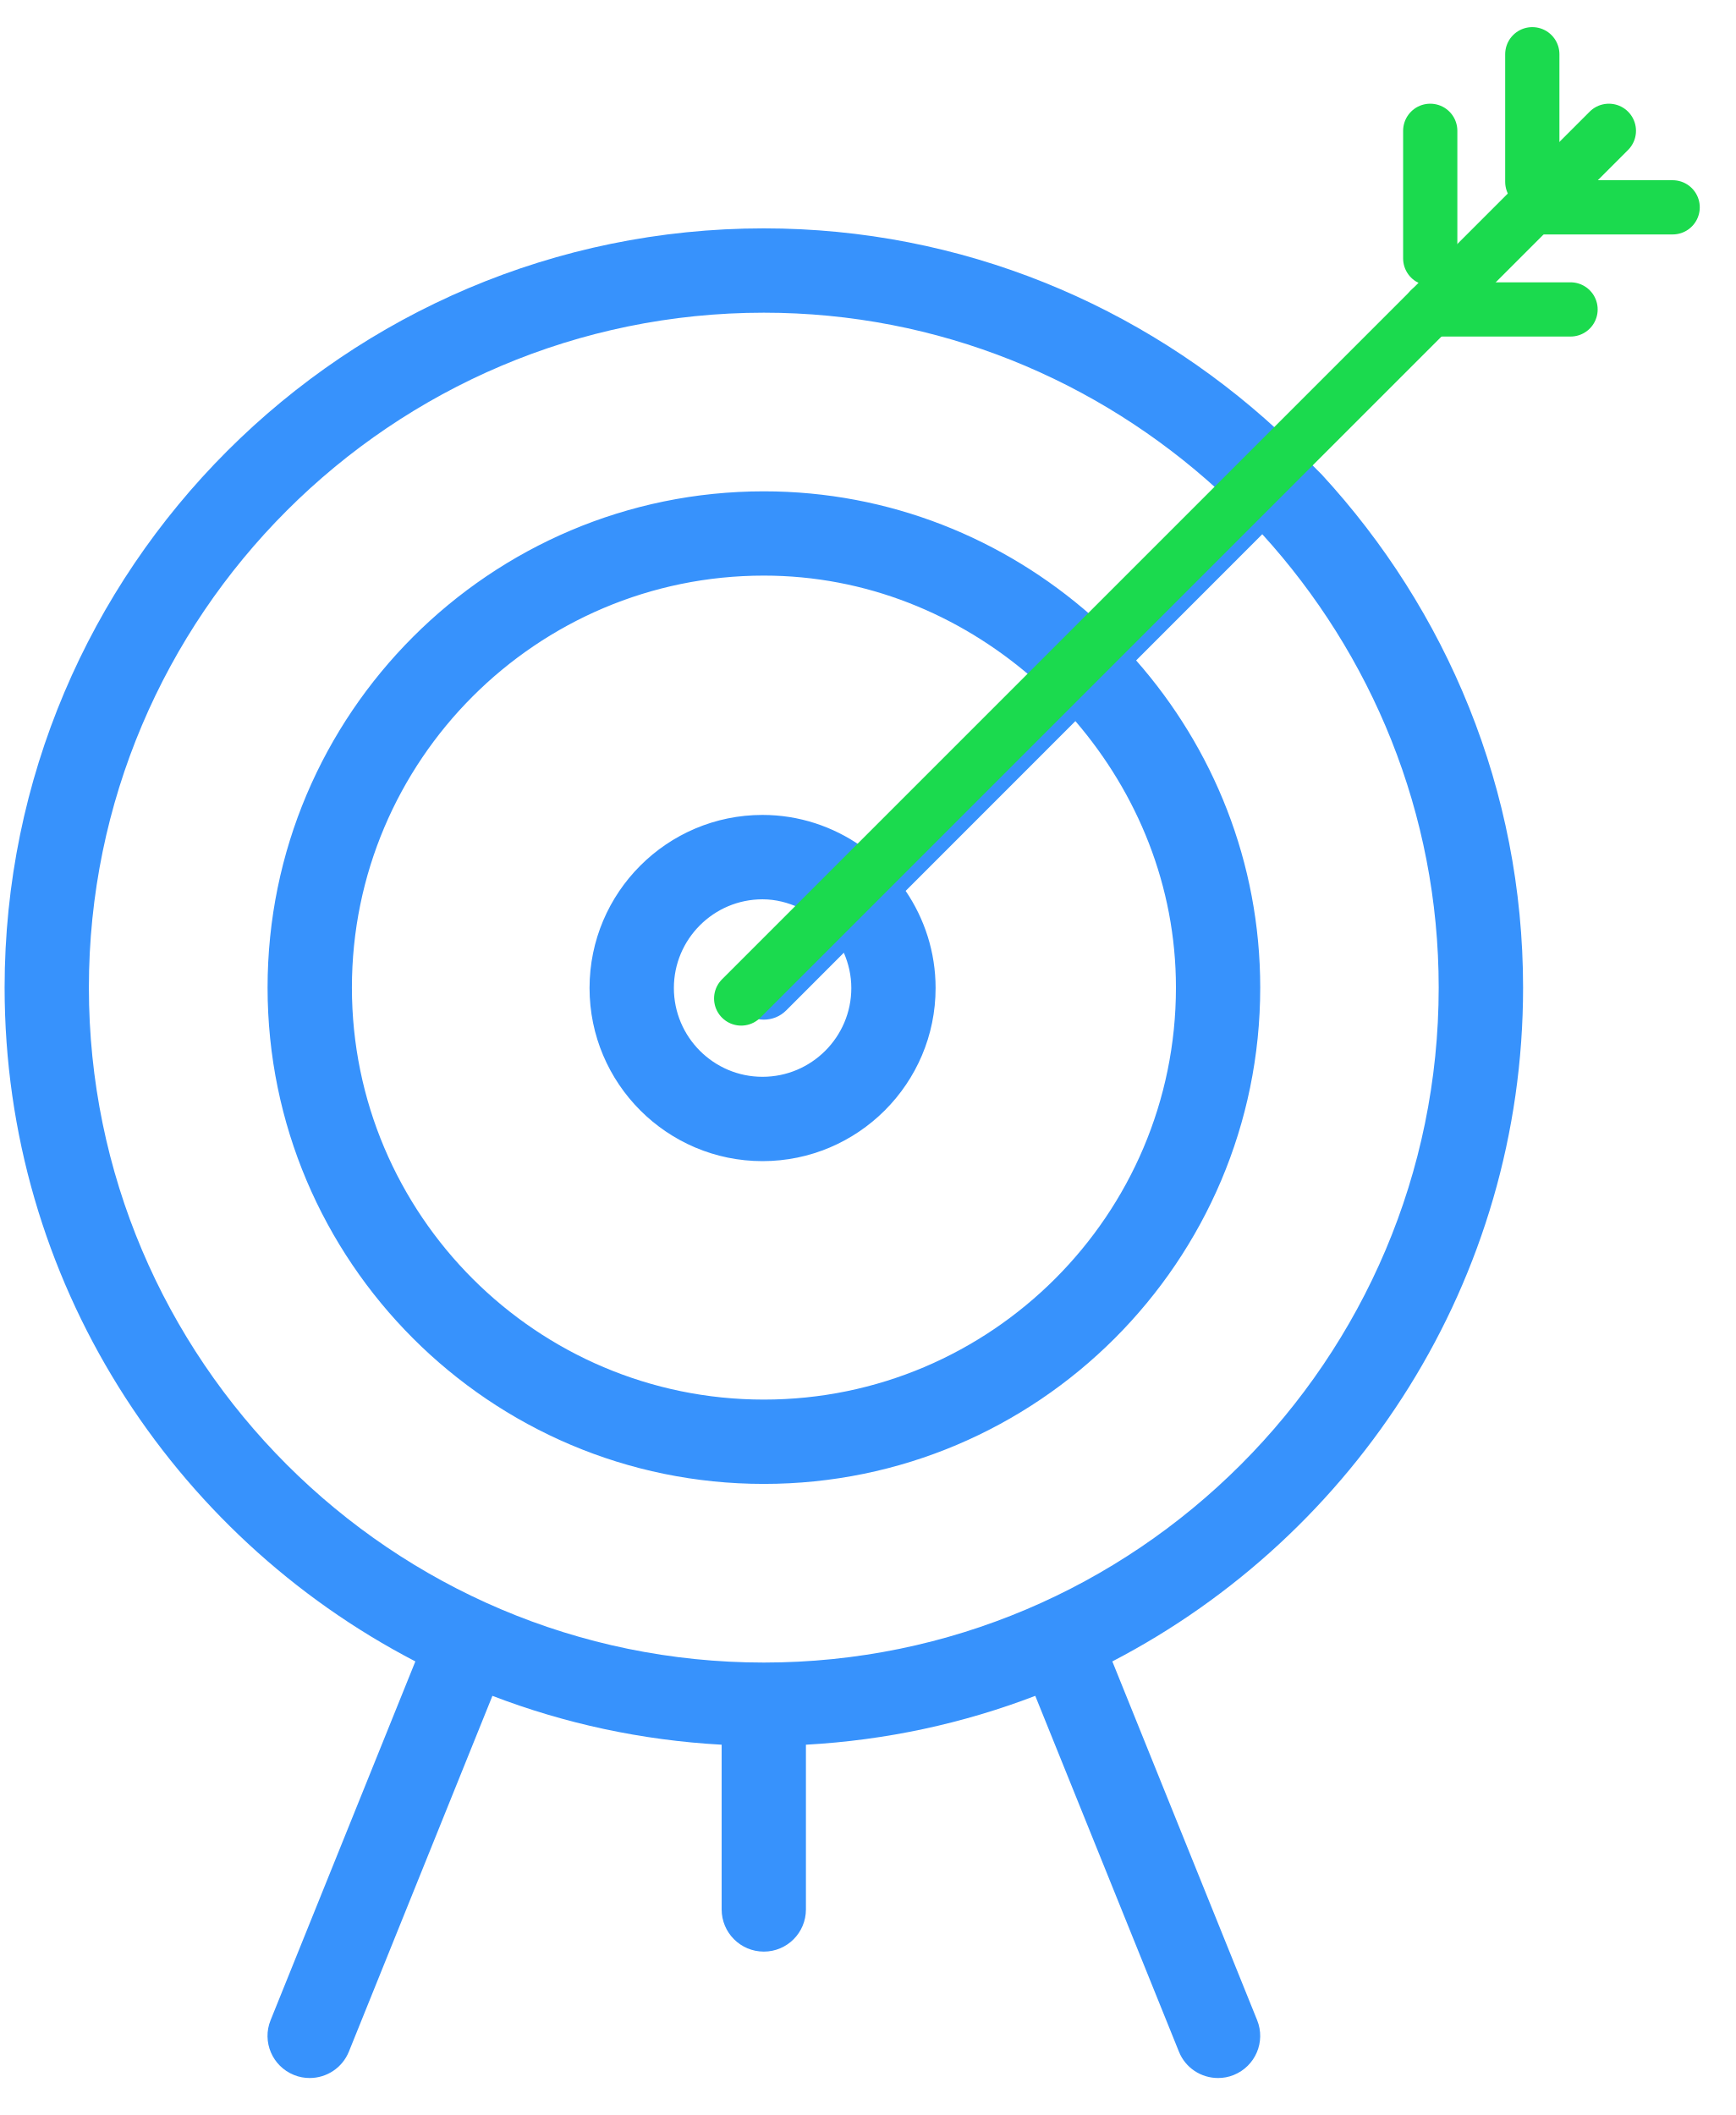
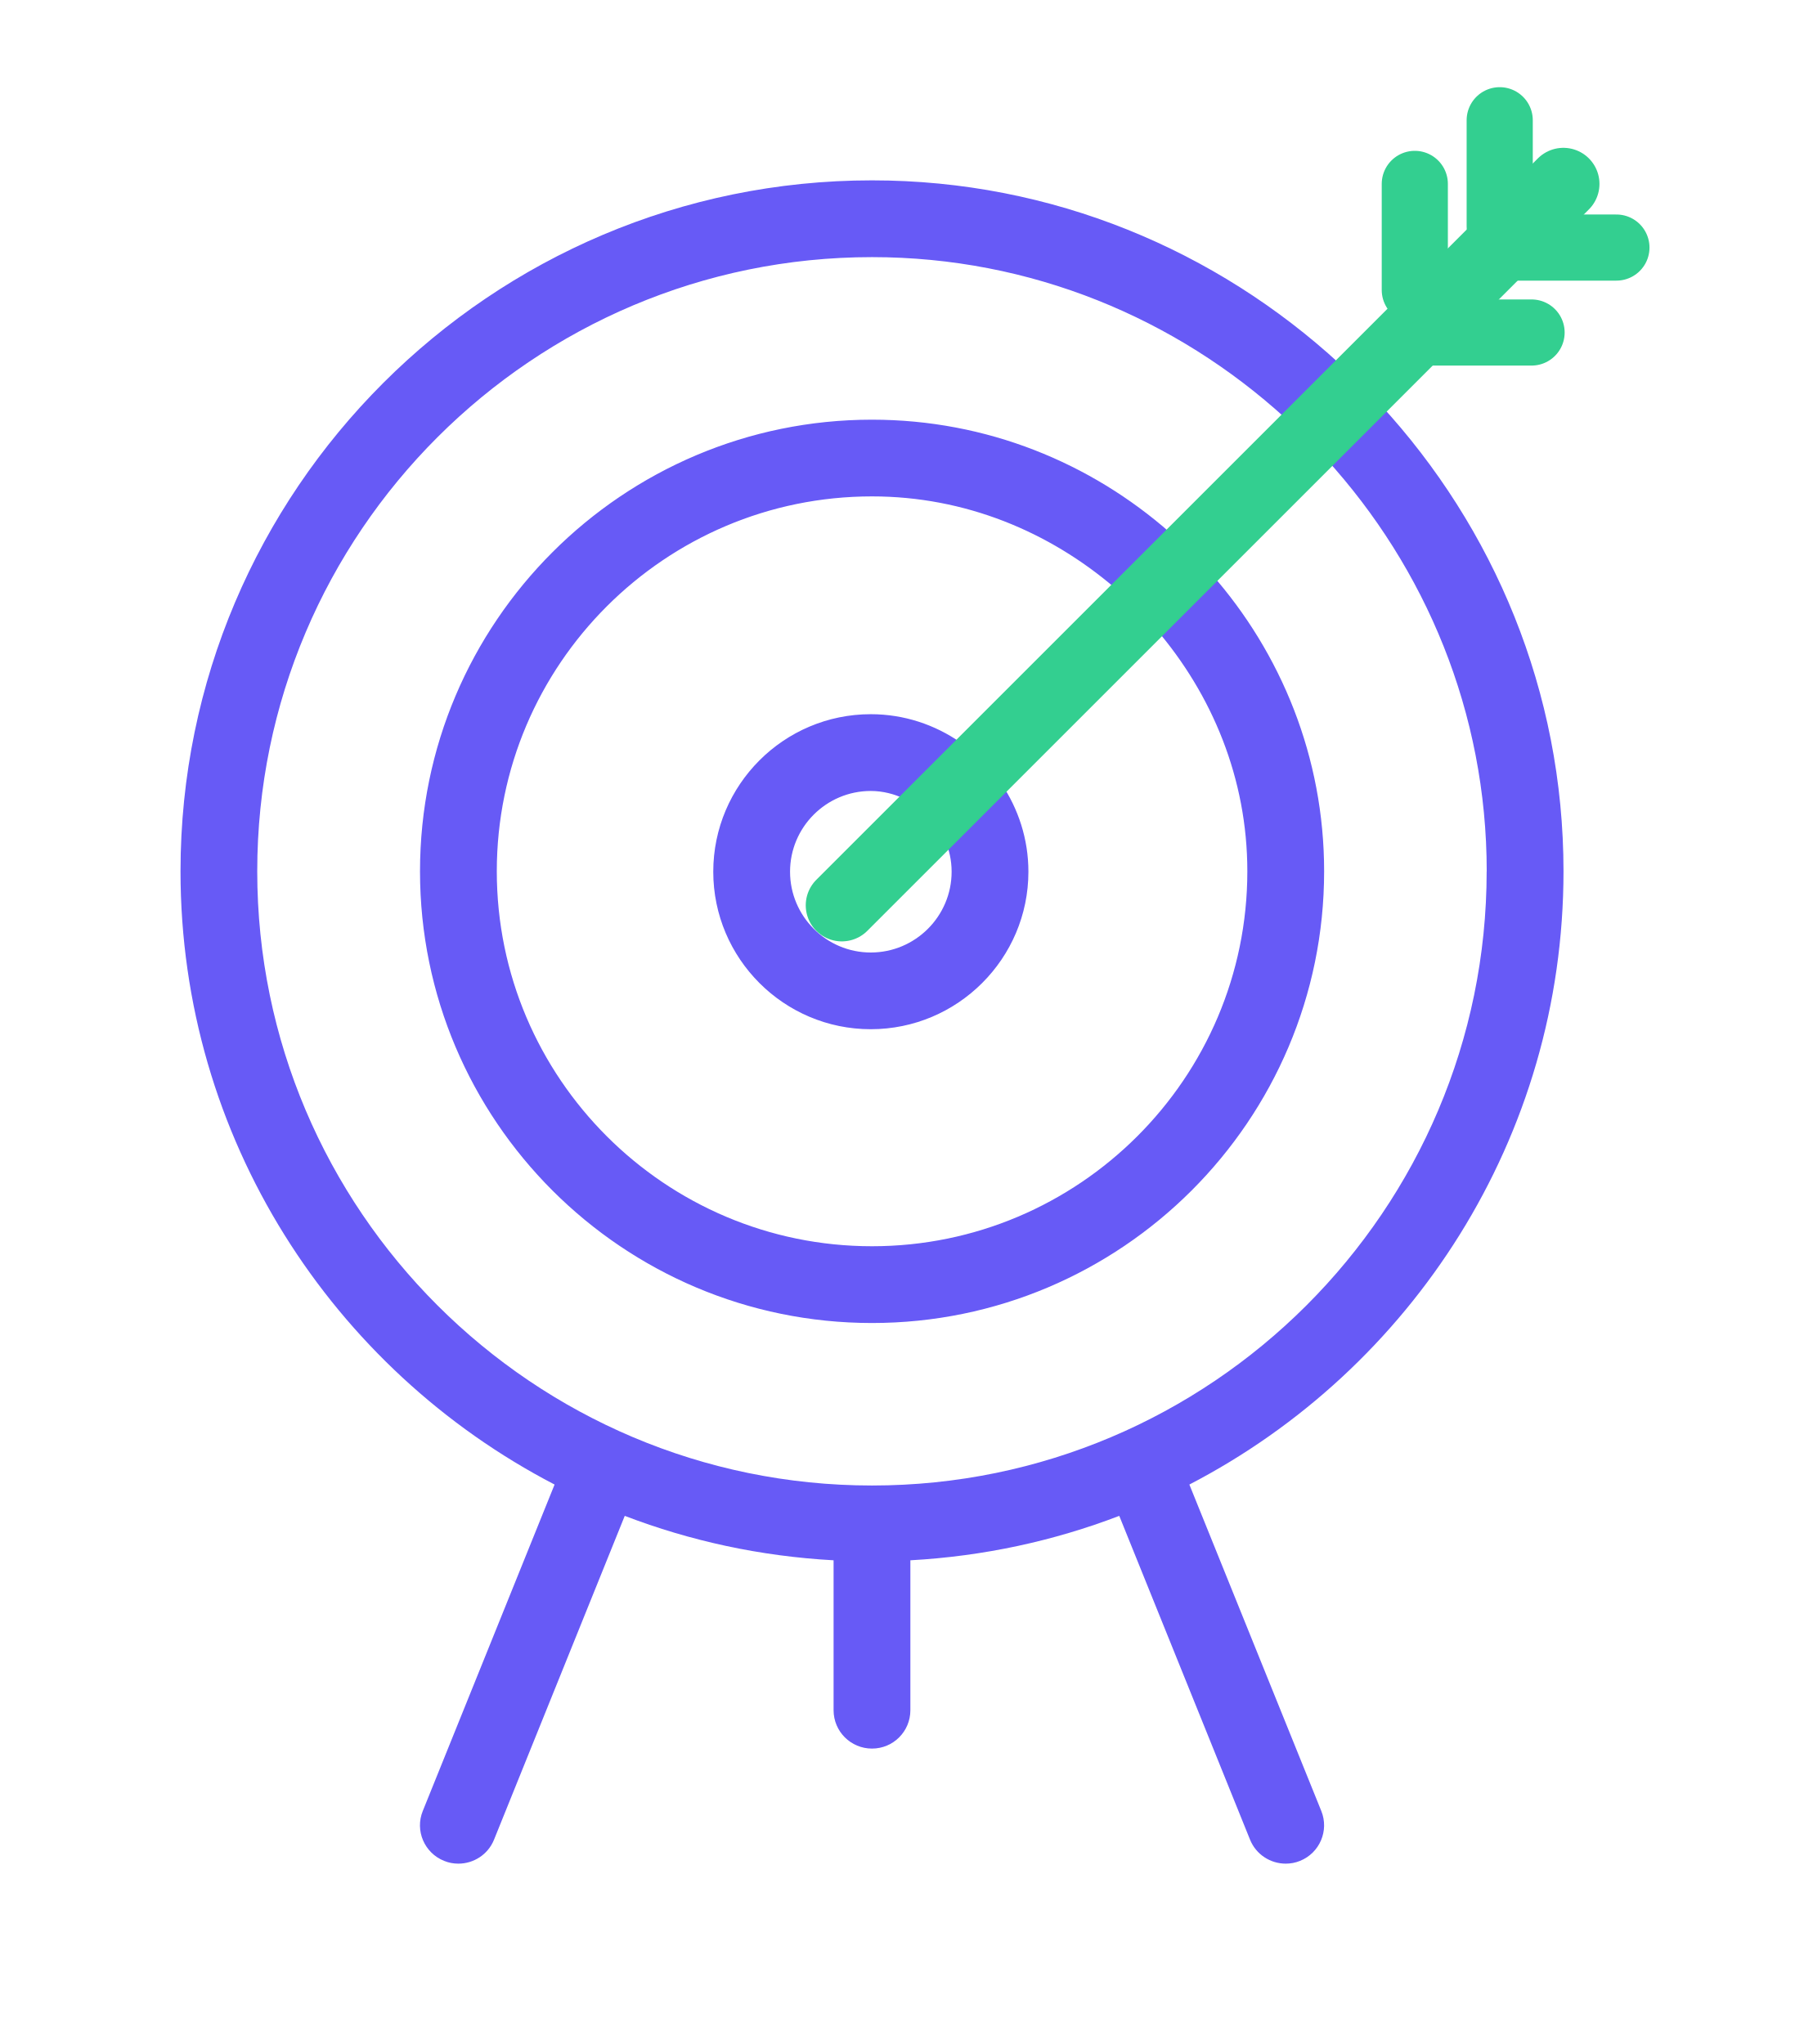
- <svg xmlns="http://www.w3.org/2000/svg" width="32px" height="39px" viewBox="0 0 32 39" version="1.1">
-   <defs />
-   <g id="assets" stroke="none" stroke-width="1" fill="none" fill-rule="evenodd">
-     <g id="assets_2" transform="translate(-64, -300)">
-       <g id="report_menu_icons" transform="translate(63, 214)">
-         <g id="goalwise_icn" transform="translate(1, 87)">
-           <path d="M23.553,6.927 C21.056,4.628 17.736,3.211 14.085,3.211 C6.365,3.211 0.085,9.491 0.085,17.211 C0.085,22.613 3.166,27.303 7.659,29.636 L4.99,36.251 C4.828,36.648 5.022,37.102 5.421,37.262 C5.516,37.301 5.614,37.318 5.711,37.318 C6.02,37.318 6.31,37.134 6.433,36.832 L9.08,30.271 C10.405,30.779 11.823,31.09 13.307,31.172 L13.307,34.209 C13.307,34.639 13.655,34.987 14.085,34.987 C14.514,34.987 14.861,34.639 14.861,34.209 L14.861,31.172 C16.345,31.09 17.763,30.779 19.09,30.271 L21.739,36.832 C21.86,37.135 22.152,37.318 22.46,37.318 C22.557,37.318 22.655,37.301 22.75,37.262 C23.149,37.101 23.342,36.648 23.181,36.251 L20.511,29.636 C25.004,27.302 28.085,22.613 28.085,17.211 C28.085,13.563 26.671,10.246 24.374,7.752 L23.553,6.927 Z M26.529,17.211 C26.529,24.074 20.946,29.657 14.085,29.657 C7.222,29.657 1.639,24.074 1.639,17.211 C1.639,10.349 7.222,4.766 14.085,4.766 C17.308,4.766 20.238,6.008 22.452,8.027 L20.125,10.353 C18.51,8.931 16.4,8.06 14.085,8.06 C9.038,8.06 4.934,12.165 4.934,17.211 C4.934,22.258 9.038,26.363 14.085,26.363 C19.132,26.363 23.238,22.258 23.238,17.211 C23.238,14.899 22.369,12.791 20.95,11.178 L23.276,8.851 C25.289,11.062 26.529,13.991 26.529,17.211 L26.529,17.211 Z M15.698,17.219 C15.698,18.122 14.963,18.856 14.06,18.856 C13.16,18.856 12.426,18.122 12.426,17.219 C12.426,16.317 13.16,15.583 14.06,15.583 C14.305,15.583 14.531,15.644 14.738,15.739 L13.673,16.807 C13.445,17.035 13.445,17.403 13.673,17.632 C13.785,17.746 13.934,17.802 14.085,17.802 C14.234,17.802 14.383,17.746 14.497,17.632 L15.56,16.568 C15.647,16.769 15.698,16.987 15.698,17.219 L15.698,17.219 Z M14.06,14.027 C12.302,14.027 10.871,15.458 10.871,17.219 C10.871,18.979 12.302,20.411 14.06,20.411 C15.82,20.411 17.252,18.979 17.252,17.219 C17.252,16.555 17.047,15.94 16.7,15.428 L19.83,12.297 C20.969,13.625 21.684,15.329 21.684,17.211 C21.684,21.4 18.274,24.808 14.085,24.808 C9.896,24.808 6.489,21.4 6.489,17.211 C6.489,13.022 9.896,9.614 14.085,9.614 C15.97,9.614 17.675,10.33 19.005,11.472 L15.878,14.602 C15.362,14.242 14.736,14.027 14.06,14.027 Z" id="Shape" fill="#3792FC" />
-           <path d="M13.667,17.412 L29.667,1.412" id="Path-519" stroke="#1BDA4E" stroke-linecap="round" />
-           <path d="M26.373,3.765 L26.373,1.412" id="Path-520" stroke="#1BDA4E" stroke-linecap="round" />
-           <path d="M28.255,2.353 L28.255,0" id="Path-520" stroke="#1BDA4E" stroke-linecap="round" />
-           <path d="M28.961,4.706 L26.373,4.706" id="Path-520" stroke="#1BDA4E" stroke-linecap="round" transform="translate(27.66667, 4.705882) scale(-1, -1) translate(-27.66667, -4.705882) " />
-           <path d="M30.843,2.824 L28.255,2.824" id="Path-520" stroke="#1BDA4E" stroke-linecap="round" transform="translate(29.54902, 2.823529) scale(-1, -1) translate(-29.54902, -2.823529) " />
-         </g>
-       </g>
-     </g>
-   </g>
+ <svg xmlns="http://www.w3.org/2000/svg" width="30" height="34" viewBox="0 0 30 34" fill="none">
+   <path fill-rule="evenodd" clip-rule="evenodd" d="M22.279 6.051C20.228 4.164 17.501 3 14.502 3C8.16 3 3.002 8.156 3.002 14.493C3.002 18.928 5.533 22.778 9.223 24.694L7.031 30.124C6.898 30.45 7.058 30.823 7.386 30.954C7.463 30.986 7.544 31 7.623 31C7.877 31 8.116 30.849 8.216 30.601L10.39 25.215C11.479 25.632 12.644 25.887 13.863 25.954V28.448C13.863 28.801 14.149 29.086 14.502 29.086C14.855 29.086 15.14 28.801 15.14 28.448V25.954C16.358 25.887 17.524 25.632 18.614 25.215L20.789 30.601C20.889 30.849 21.129 31 21.382 31C21.461 31 21.542 30.986 21.62 30.954C21.948 30.822 22.106 30.45 21.974 30.124L19.78 24.694C23.471 22.778 26.002 18.929 26.002 14.493C26.002 11.498 24.841 8.776 22.954 6.728L22.279 6.051ZM24.724 14.493C24.724 20.128 20.138 24.71 14.502 24.71C8.865 24.71 4.278 20.127 4.278 14.493C4.278 8.86 8.864 4.277 14.502 4.277C17.15 4.277 19.557 5.297 21.375 6.954L19.463 8.864C18.137 7.696 16.404 6.981 14.502 6.981C10.357 6.981 6.985 10.352 6.985 14.494C6.985 18.637 10.356 22.007 14.502 22.007C18.648 22.007 22.021 18.637 22.021 14.494C22.021 12.596 21.307 10.865 20.141 9.541L22.052 7.631C23.706 9.446 24.725 11.85 24.725 14.494L24.724 14.493ZM15.826 14.5C15.826 15.241 15.223 15.844 14.481 15.844C13.742 15.844 13.139 15.241 13.139 14.5C13.139 13.759 13.742 13.157 14.481 13.157C14.683 13.157 14.868 13.207 15.038 13.285L14.163 14.162C13.976 14.349 13.976 14.651 14.163 14.839C14.255 14.933 14.378 14.979 14.502 14.979C14.624 14.979 14.747 14.932 14.84 14.839L15.713 13.966C15.785 14.13 15.826 14.309 15.826 14.5ZM14.481 11.88C13.037 11.88 11.862 13.055 11.862 14.5C11.862 15.945 13.037 17.12 14.481 17.12C15.926 17.12 17.103 15.945 17.103 14.5C17.103 13.955 16.934 13.45 16.65 13.03L19.221 10.459C20.157 11.55 20.744 12.948 20.744 14.493C20.744 17.932 17.943 20.73 14.502 20.73C11.061 20.73 8.262 17.932 8.262 14.493C8.262 11.055 11.061 8.257 14.502 8.257C16.05 8.257 17.451 8.845 18.544 9.782L15.975 12.351C15.551 12.056 15.037 11.88 14.482 11.88H14.481Z" fill="#675AF6" />
+   <path d="M14 15.059L26 3.059" stroke="#33CF90" stroke-width="1.2" stroke-linecap="round" />
+   <path d="M23.529 4.824V3.059" stroke="#33CF90" stroke-width="1.1" stroke-linecap="round" />
+   <path d="M24.941 3.765V2" stroke="#33CF90" stroke-width="1.1" stroke-linecap="round" />
+   <path d="M23.529 5.531H25.471" stroke="#33CF90" stroke-width="1.1" stroke-linecap="round" />
+   <path d="M24.941 4.118H26.882" stroke="#33CF90" stroke-width="1.1" stroke-linecap="round" />
</svg>
